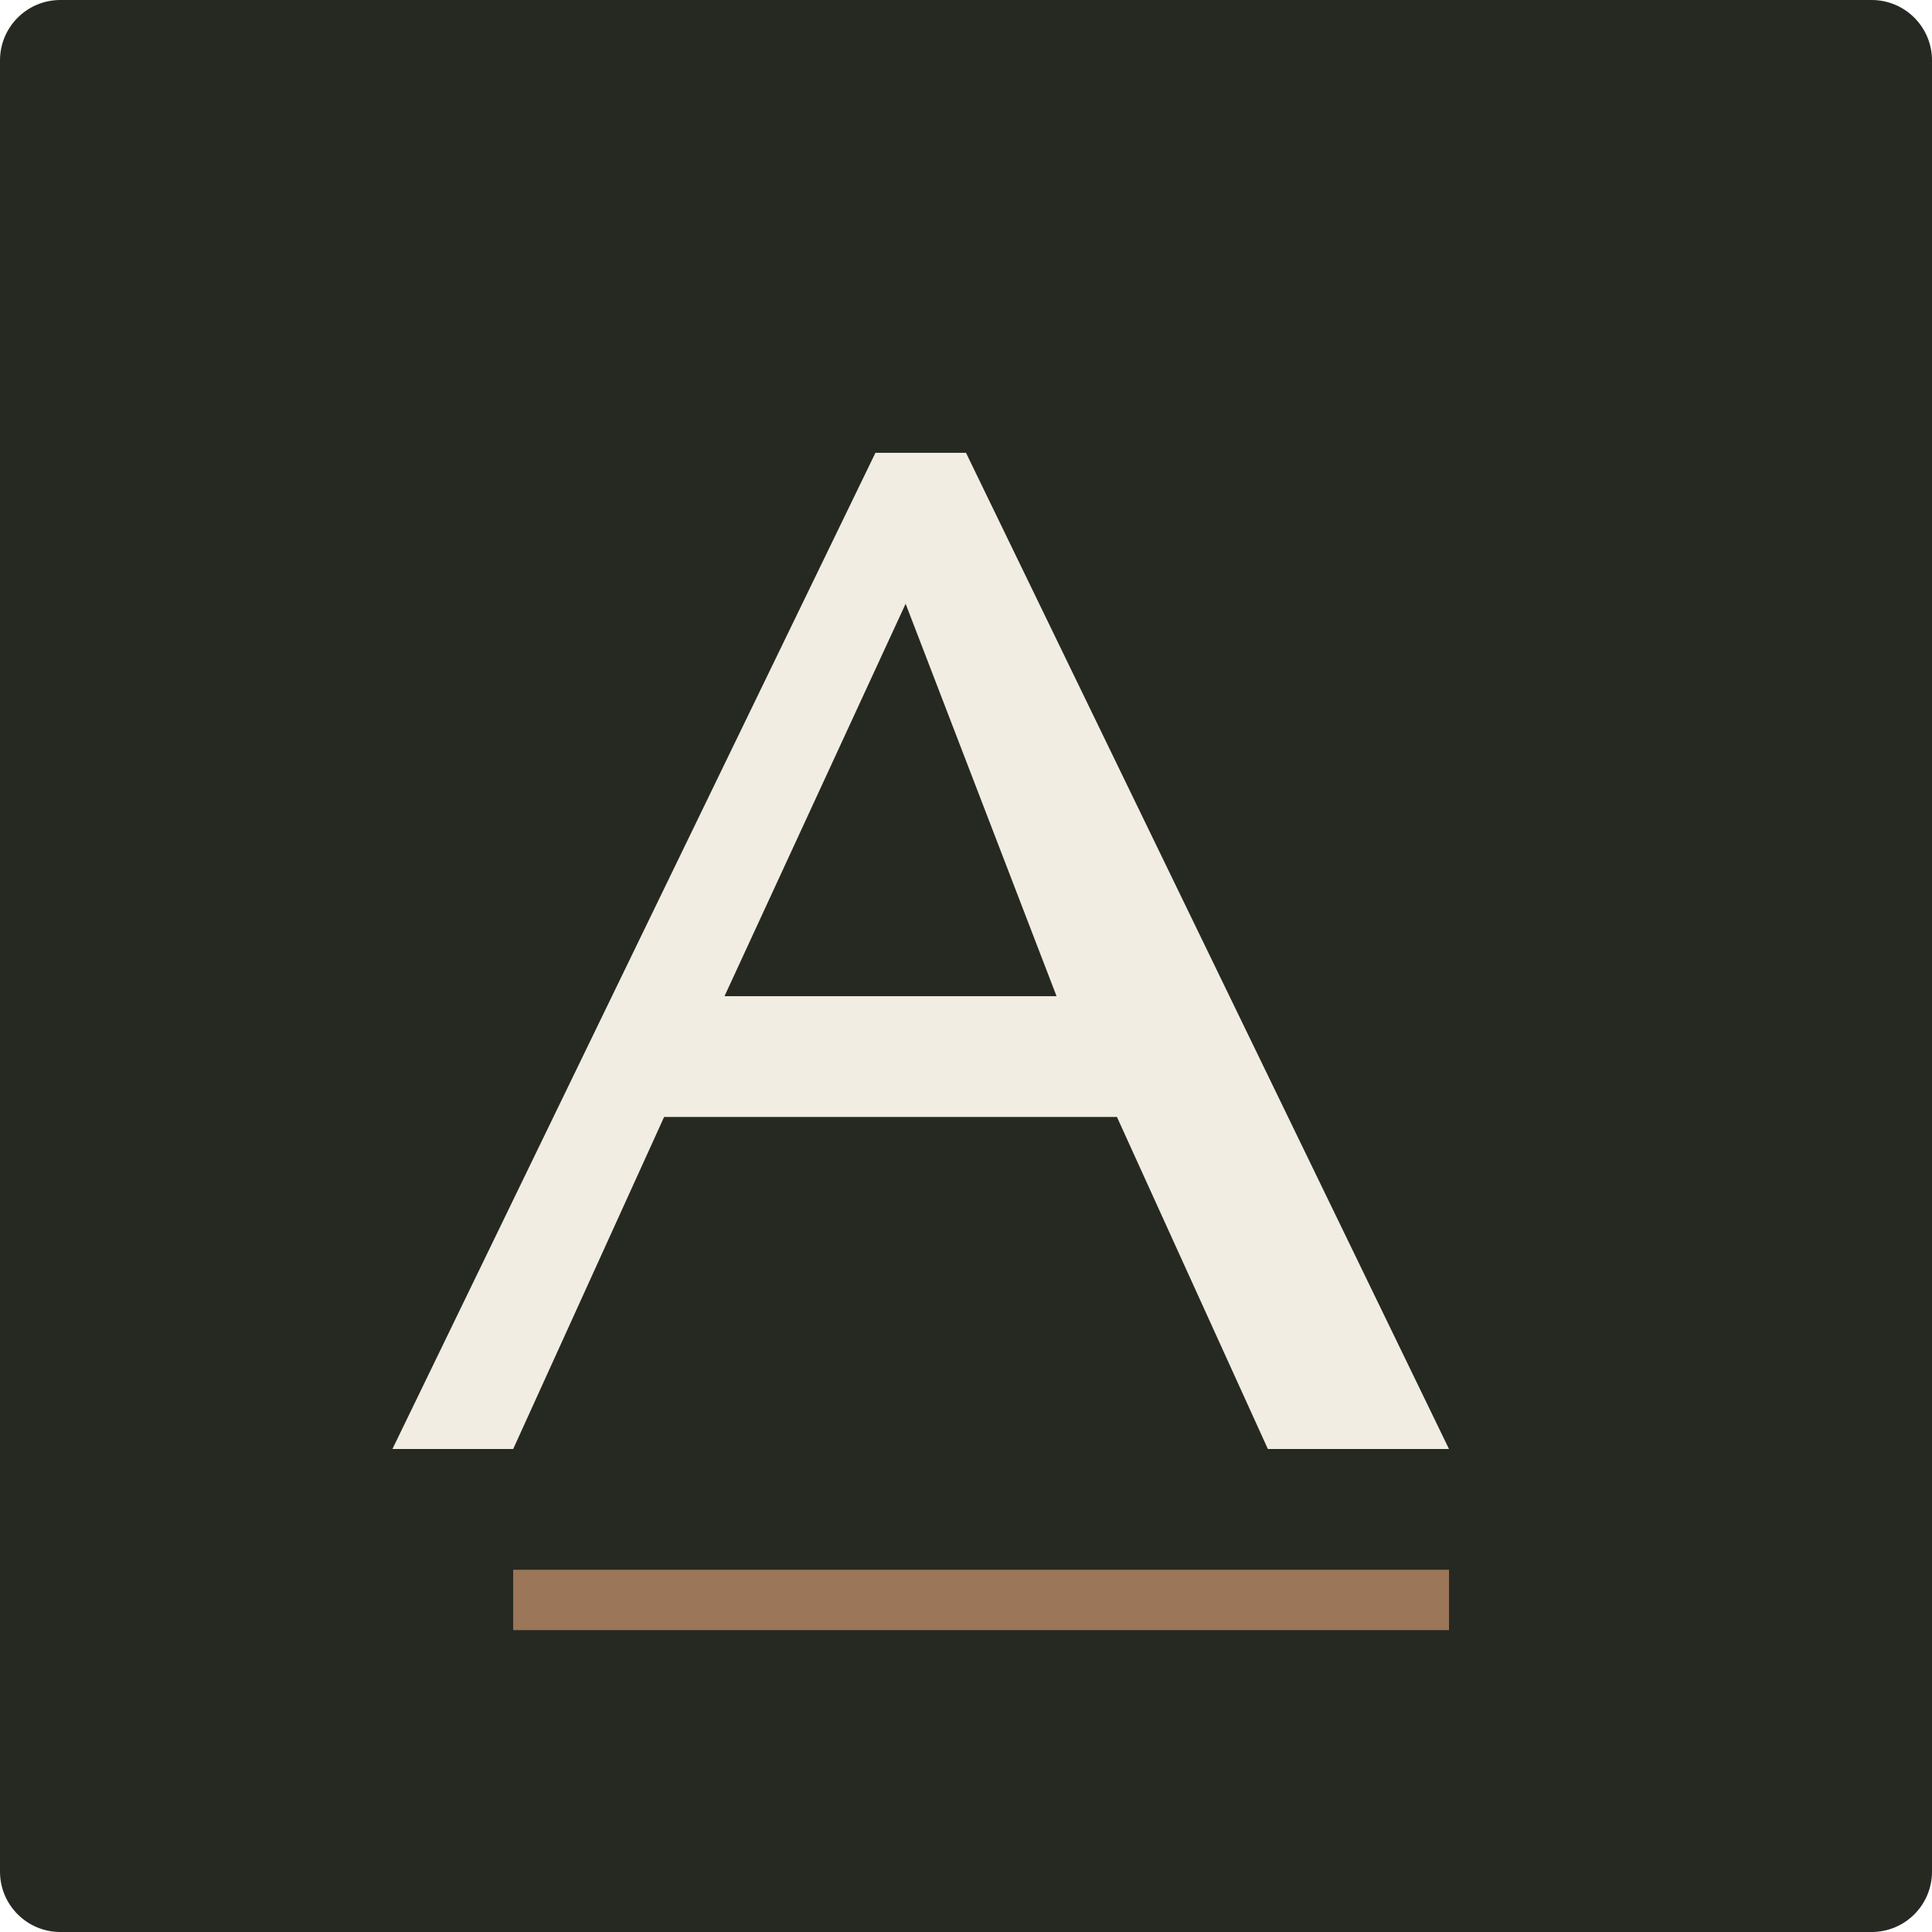
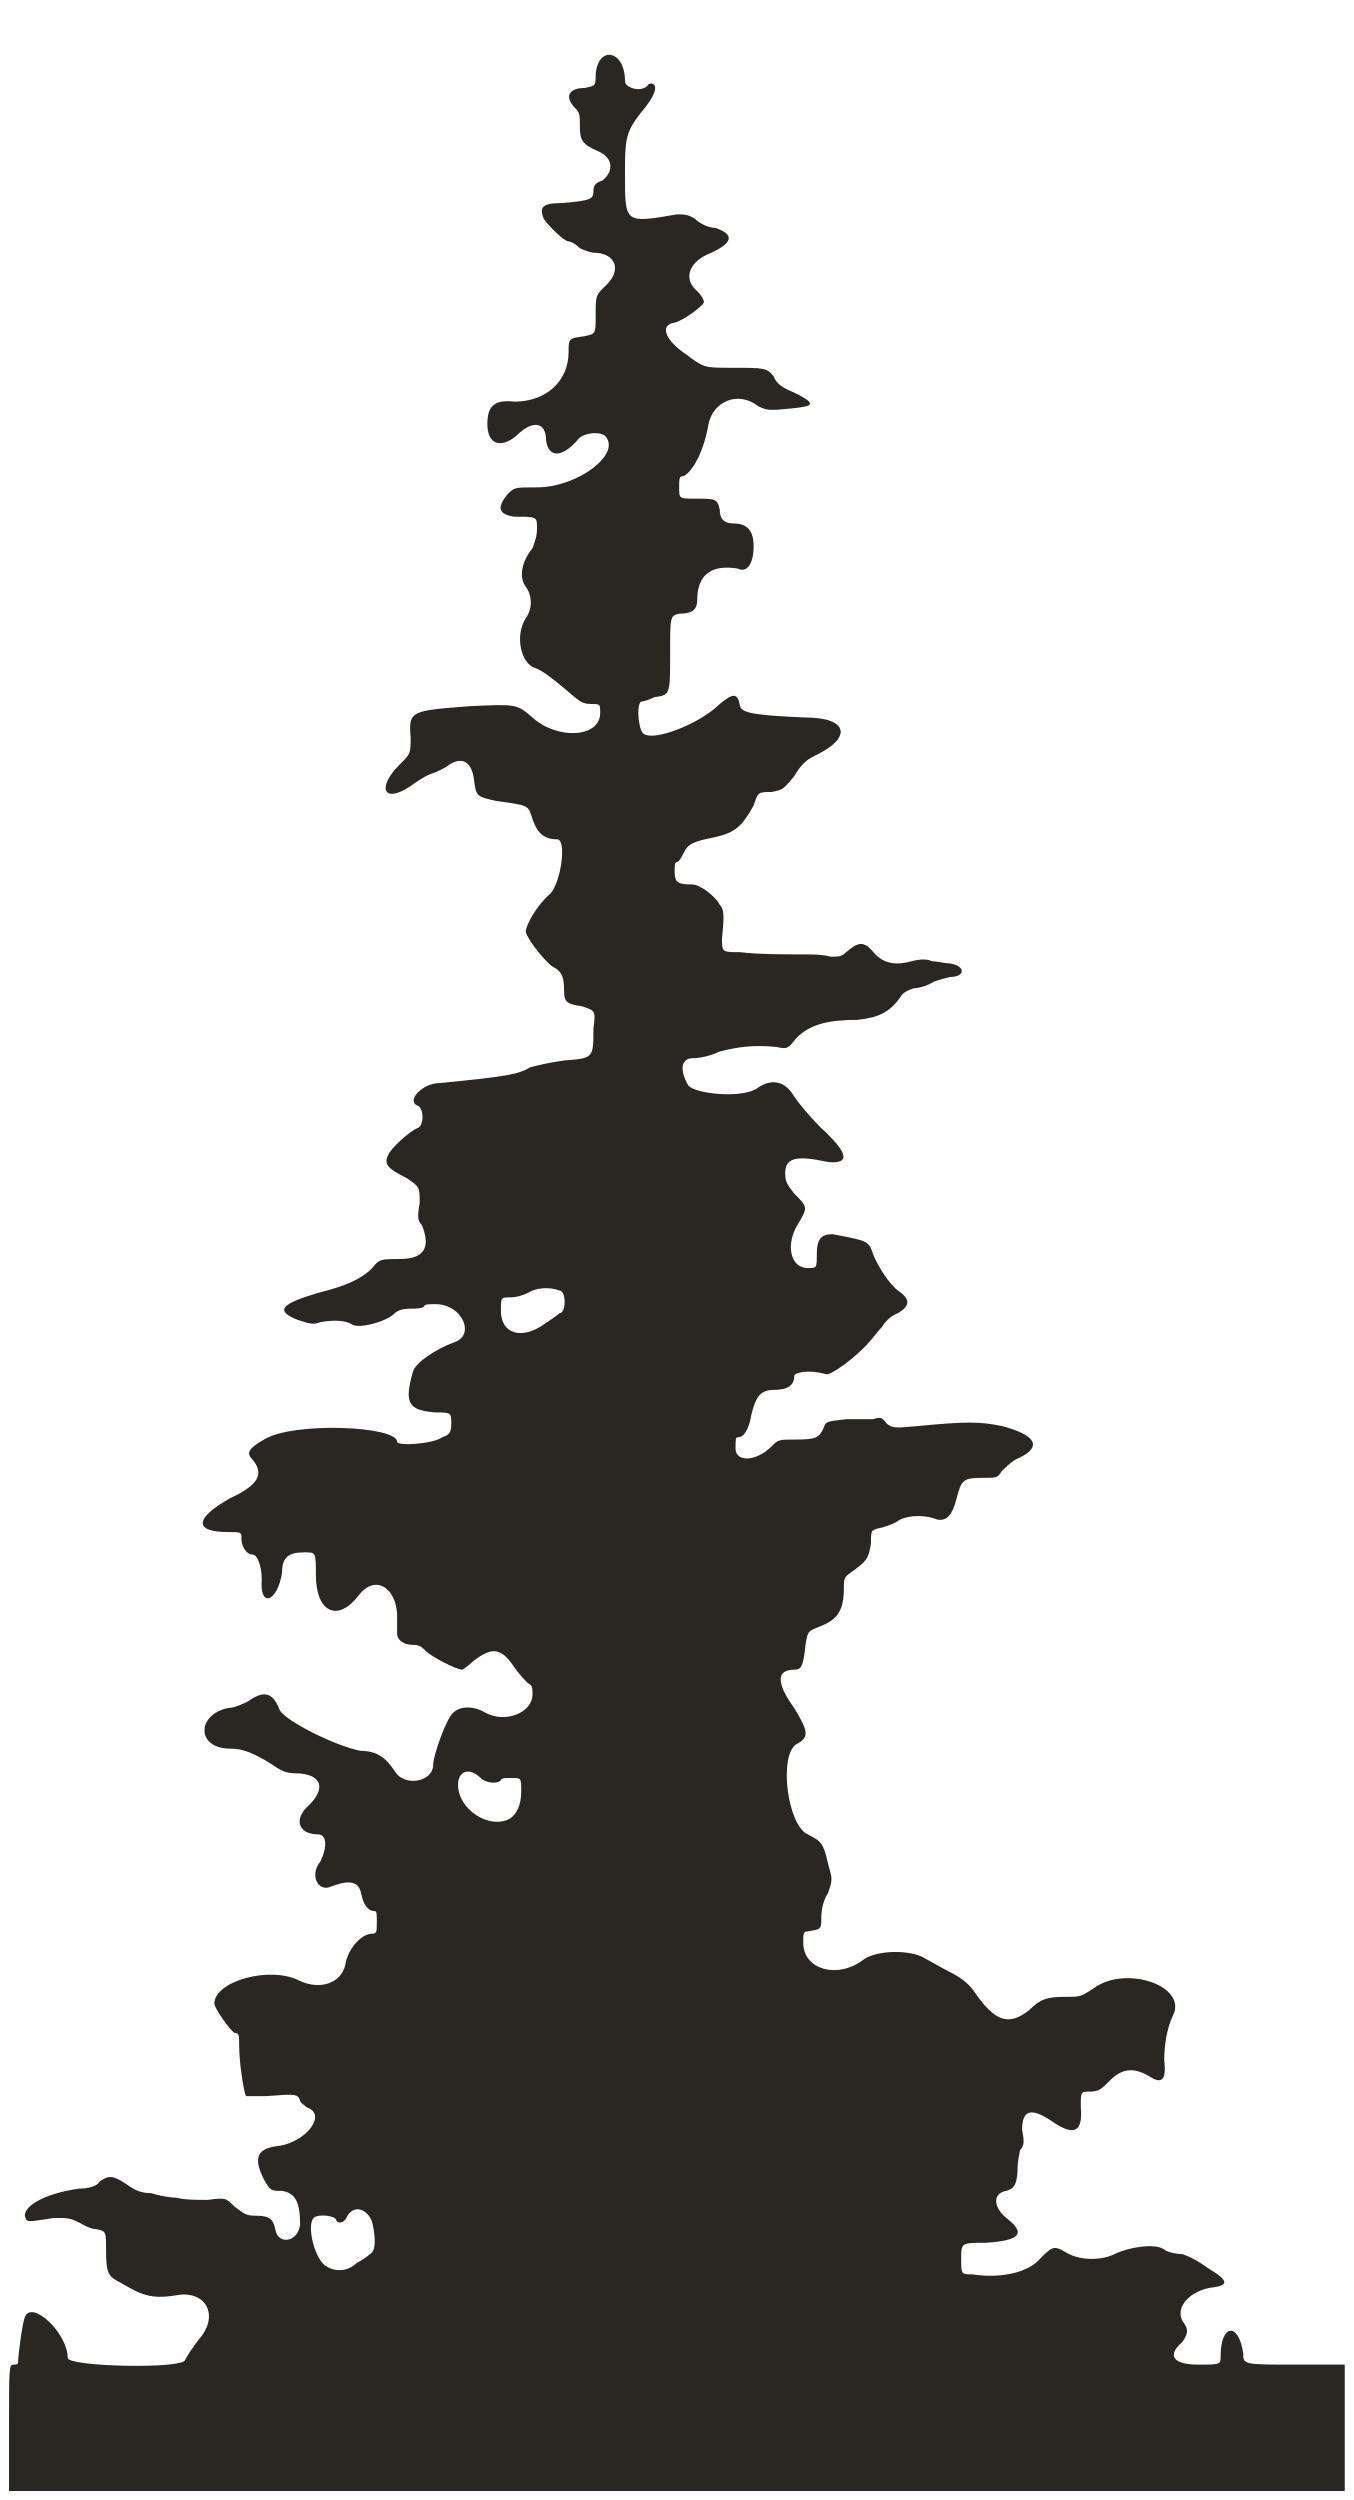
- <svg xmlns="http://www.w3.org/2000/svg" viewBox="0 0 64 64">
-   <rect width="64" height="64" rx="2" fill="#262922" />
-   <path d="M13 48 29 15h3l16 33h-6l-5-11H22l-5 11zm11-15h11l-5-13z" fill="#F2EDE3" />
-   <path d="M17 53h31" stroke="#9B7658" stroke-width="2" />
+ <svg xmlns="http://www.w3.org/2000/svg" viewBox="0 0 600 1108" fill="#2a2723" fill-rule="evenodd">
+   <style>@media(prefers-color-scheme:dark){path{fill:#e8e1d3}}</style>
+   <path d="M4,1076C4,1049 4,1048 6,1048C7,1048 8,1048 8,1047C8,1044 10,1029 11,1027C14,1019 30,1034 30,1045C30,1049 81,1050 82,1046C83,1044 85,1041 88,1037C97,1027 92,1016 80,1017C68,1019 64,1018 54,1012C48,1009 47,1008 47,997C47,989 47,989 43,988C40,988 37,986 35,985C31,983 30,983 24,983C11,985 12,985 11,982C11,977 21,972 35,970C39,970 43,969 44,967C48,964 50,964 56,968C60,971 63,972 67,972C70,973 75,974 78,974C82,975 87,975 92,975C100,974 100,974 104,978C108,981 109,982 113,982C119,982 121,983 122,988C123,995 132,994 133,986C133,976 131,972 125,971C120,971 120,971 117,966C112,956 114,952 124,951C136,949 145,937 136,934C135,933 133,932 133,931C132,928 131,928 118,929C113,929 110,929 109,929C108,927 106,914 106,907C106,902 106,901 104,901C102,900 95,890 95,888C95,878 120,871 133,878C142,882 151,879 153,871C154,864 160,857 165,857C167,857 167,856 167,852C167,848 167,847 166,847C163,847 161,844 160,839C159,834 155,833 147,836C141,839 137,831 142,825C145,819 145,813 141,813C132,813 130,806 137,800C144,793 143,787 133,786C126,786 125,785 119,781C112,777 108,775 102,775C87,775 87,760 101,757C104,757 108,755 110,754C117,749 121,750 124,758C127,763 149,774 160,776C167,776 171,779 175,785C179,792 192,790 192,782C192,778 198,761 201,759C204,756 210,756 215,759C224,764 236,759 236,751C236,748 236,747 234,746C233,745 230,742 228,739C222,730 218,730 210,736C208,738 205,740 205,740C202,740 191,734 189,732C187,730 186,729 183,729C179,729 176,727 176,724C176,723 176,719 176,715C175,703 166,698 159,707C150,719 140,715 140,698C140,688 140,688 135,688C128,688 125,690 125,697C123,710 115,713 116,700C116,694 114,689 112,689C109,689 107,685 107,682C107,679 107,679 101,679C86,679 86,673 102,664C115,658 117,653 112,647C109,644 110,642 117,638C130,630 176,632 176,639C176,641 192,640 196,637C199,636 200,635 200,631C200,626 200,626 193,626C181,625 179,622 183,608C184,604 193,598 201,595C211,592 205,578 193,578C190,578 188,578 188,579C187,580 184,580 182,580C178,580 176,581 175,582C171,586 159,589 156,587C153,585 147,585 142,586C139,587 138,587 132,585C122,581 124,578 141,573C153,570 160,567 165,562C168,558 169,558 177,558C188,558 191,553 187,543C185,541 185,539 186,533C186,526 186,526 180,522C172,518 170,516 172,512C173,509 182,501 185,500C188,499 188,491 185,490C180,488 187,480 195,480C226,477 230,476 235,473C239,472 243,471 250,470C263,469 263,469 263,456C264,448 264,448 258,446C251,445 250,444 250,439C250,433 249,431 246,429C243,428 234,417 233,413C233,410 238,401 244,396C249,390 251,372 247,372C241,372 238,369 236,363C234,357 235,357 220,355C211,353 211,353 210,345C209,338 205,335 199,339C198,340 194,342 191,343C188,344 184,347 181,349C170,356 167,349 177,339C182,334 182,334 182,327C181,315 182,315 208,313C229,312 229,312 236,318C247,328 266,327 266,316C266,312 266,312 262,312C258,312 257,311 250,305C244,300 240,297 237,296C231,294 228,282 233,274C236,270 236,264 233,260C230,256 231,249 236,243C237,240 238,238 238,234C238,229 238,229 228,229C221,228 220,225 225,219C228,216 228,216 238,216C256,216 276,201 268,193C265,191 258,192 256,195C249,203 243,203 242,195C242,187 236,186 229,193C222,199 216,197 216,188C216,180 219,177 228,178C242,178 252,169 252,156C252,150 252,150 259,149C264,148 264,148 264,140C264,131 264,131 268,127C276,120 273,112 263,112C262,112 259,111 257,110C255,108 253,107 252,107C250,107 243,100 241,97C239,92 240,90 249,90C262,89 263,88 263,85C263,82 264,81 267,80C272,76 272,70 265,67C258,64 257,62 257,56C257,51 257,50 255,48C250,43 252,39 259,39C264,38 264,38 264,33C265,20 277,22 277,36C277,39 284,41 287,38C287,37 289,37 289,37C292,38 290,43 284,50C277,59 277,62 277,78C277,99 277,99 300,95C303,95 305,95 308,97C310,99 314,101 317,101C326,104 325,108 313,113C305,117 303,124 309,129C311,131 312,133 312,134C311,136 303,142 299,143C292,144 295,151 304,157C312,163 312,163 324,163C339,163 340,163 343,167C344,170 347,172 352,174C362,179 361,180 351,181C341,182 340,182 336,180C327,173 316,178 314,188C312,200 307,209 303,211C301,211 301,212 301,216C301,221 301,221 308,221C317,221 318,221 319,226C319,230 321,232 325,232C331,232 334,235 334,242C334,250 331,254 327,252C315,250 309,255 309,266C309,270 307,272 301,272C297,273 297,273 297,290C297,308 297,308 290,309C288,310 285,311 284,311C282,313 283,323 285,325C289,329 310,321 319,312C325,307 327,307 328,313C329,316 334,317 357,318C376,318 378,327 361,335C357,337 355,339 352,344C347,350 347,350 342,351C336,351 336,351 334,357C329,366 326,369 317,371C307,373 305,374 303,378C302,380 301,382 300,382C299,382 299,384 299,386C299,391 300,392 307,392C310,392 317,397 319,401C321,403 321,406 320,416C320,422 320,422 328,422C336,423 348,423 358,423C360,423 365,423 368,424C372,424 373,424 375,422C381,417 383,417 388,423C392,427 397,428 404,426C408,425 411,425 413,426C415,426 419,427 421,427C428,428 428,433 421,433C421,433 417,434 414,435C411,437 407,438 405,438C402,439 400,440 399,442C394,449 389,451 380,452C367,452 359,454 353,460C349,465 349,465 344,464C334,463 327,464 319,466C315,468 310,469 307,469C302,469 301,474 305,481C308,485 330,487 336,482C342,478 348,479 352,486C354,489 359,495 364,500C376,511 377,516 367,515C353,512 348,513 348,520C348,524 349,525 352,529C358,535 358,535 354,542C348,551 350,562 358,562C362,562 362,562 362,556C362,549 364,547 369,547C385,550 385,550 387,556C389,561 394,569 398,572C404,576 403,579 398,582C395,583 392,586 391,588C389,590 387,593 385,595C380,601 368,610 366,609C359,607 352,608 352,610C352,614 349,616 343,616C337,616 335,619 333,627C332,633 330,637 327,637C326,637 326,638 326,642C326,648 335,648 342,641C345,638 345,638 353,638C362,638 363,637 365,633C366,630 366,630 375,629C379,629 385,629 387,629C390,628 391,628 393,631C396,633 396,633 407,632C428,630 434,630 444,632C459,636 462,641 452,646C449,647 446,650 444,652C442,655 442,655 435,655C427,655 426,656 424,664C422,672 419,675 414,673C408,671 401,672 398,674C397,675 394,676 391,677C386,678 386,678 386,684C385,691 384,692 377,697C374,699 374,700 374,704C374,714 371,718 363,721C358,723 358,723 357,729C356,739 355,740 352,740C344,740 344,746 352,757C358,767 359,770 353,773C345,778 349,809 358,813C364,816 365,817 367,826C369,833 369,833 367,839C365,842 364,846 364,850C364,855 364,855 358,856C356,856 356,857 356,861C356,873 371,877 382,869C388,864 404,864 410,868C412,869 417,872 421,874C427,877 430,880 432,883C441,896 447,898 456,891C461,886 464,885 472,885C479,885 479,885 485,881C499,871 526,880 520,893C517,899 516,907 516,913C517,922 515,924 509,920C502,916 497,917 492,922C488,926 487,927 483,927C479,927 479,927 479,934C480,945 476,947 466,940C457,934 453,935 453,944C454,949 454,951 452,953C452,954 451,958 451,960C451,967 450,970 446,971C440,972 440,978 446,983C455,990 452,993 437,994C426,994 426,994 426,1001C426,1008 426,1008 431,1008C444,1010 456,1007 461,1001C466,996 467,995 472,998C478,1002 488,1002 494,999C500,996 512,994 516,997C517,998 521,999 524,999C527,1000 531,1002 535,1005C545,1011 545,1013 536,1014C526,1016 520,1024 525,1030C527,1033 526,1035 524,1038C517,1044 520,1048 531,1048C541,1048 541,1048 541,1044C541,1030 549,1029 551,1043C551,1048 551,1048 574,1048L596,1048L596,1076L596,1104L300,1104L4,1104L4,1076ZM158,1003C160,1002 163,1000 164,999C166,998 167,994 165,985C163,979 157,977 154,982C153,985 150,986 149,984C149,982 141,981 139,983C136,986 139,1000 144,1004C148,1007 154,1007 158,1003ZM226,806C229,804 231,800 231,794C231,788 231,788 227,788C224,788 222,788 222,789C220,791 215,790 213,788C208,783 203,785 203,791C203,802 217,811 226,806ZM241,587C244,585 247,583 248,582C251,582 251,572 248,572C243,570 237,571 234,573C232,574 229,575 226,575C222,575 222,575 222,581C222,591 231,594 241,587Z" />
</svg>
